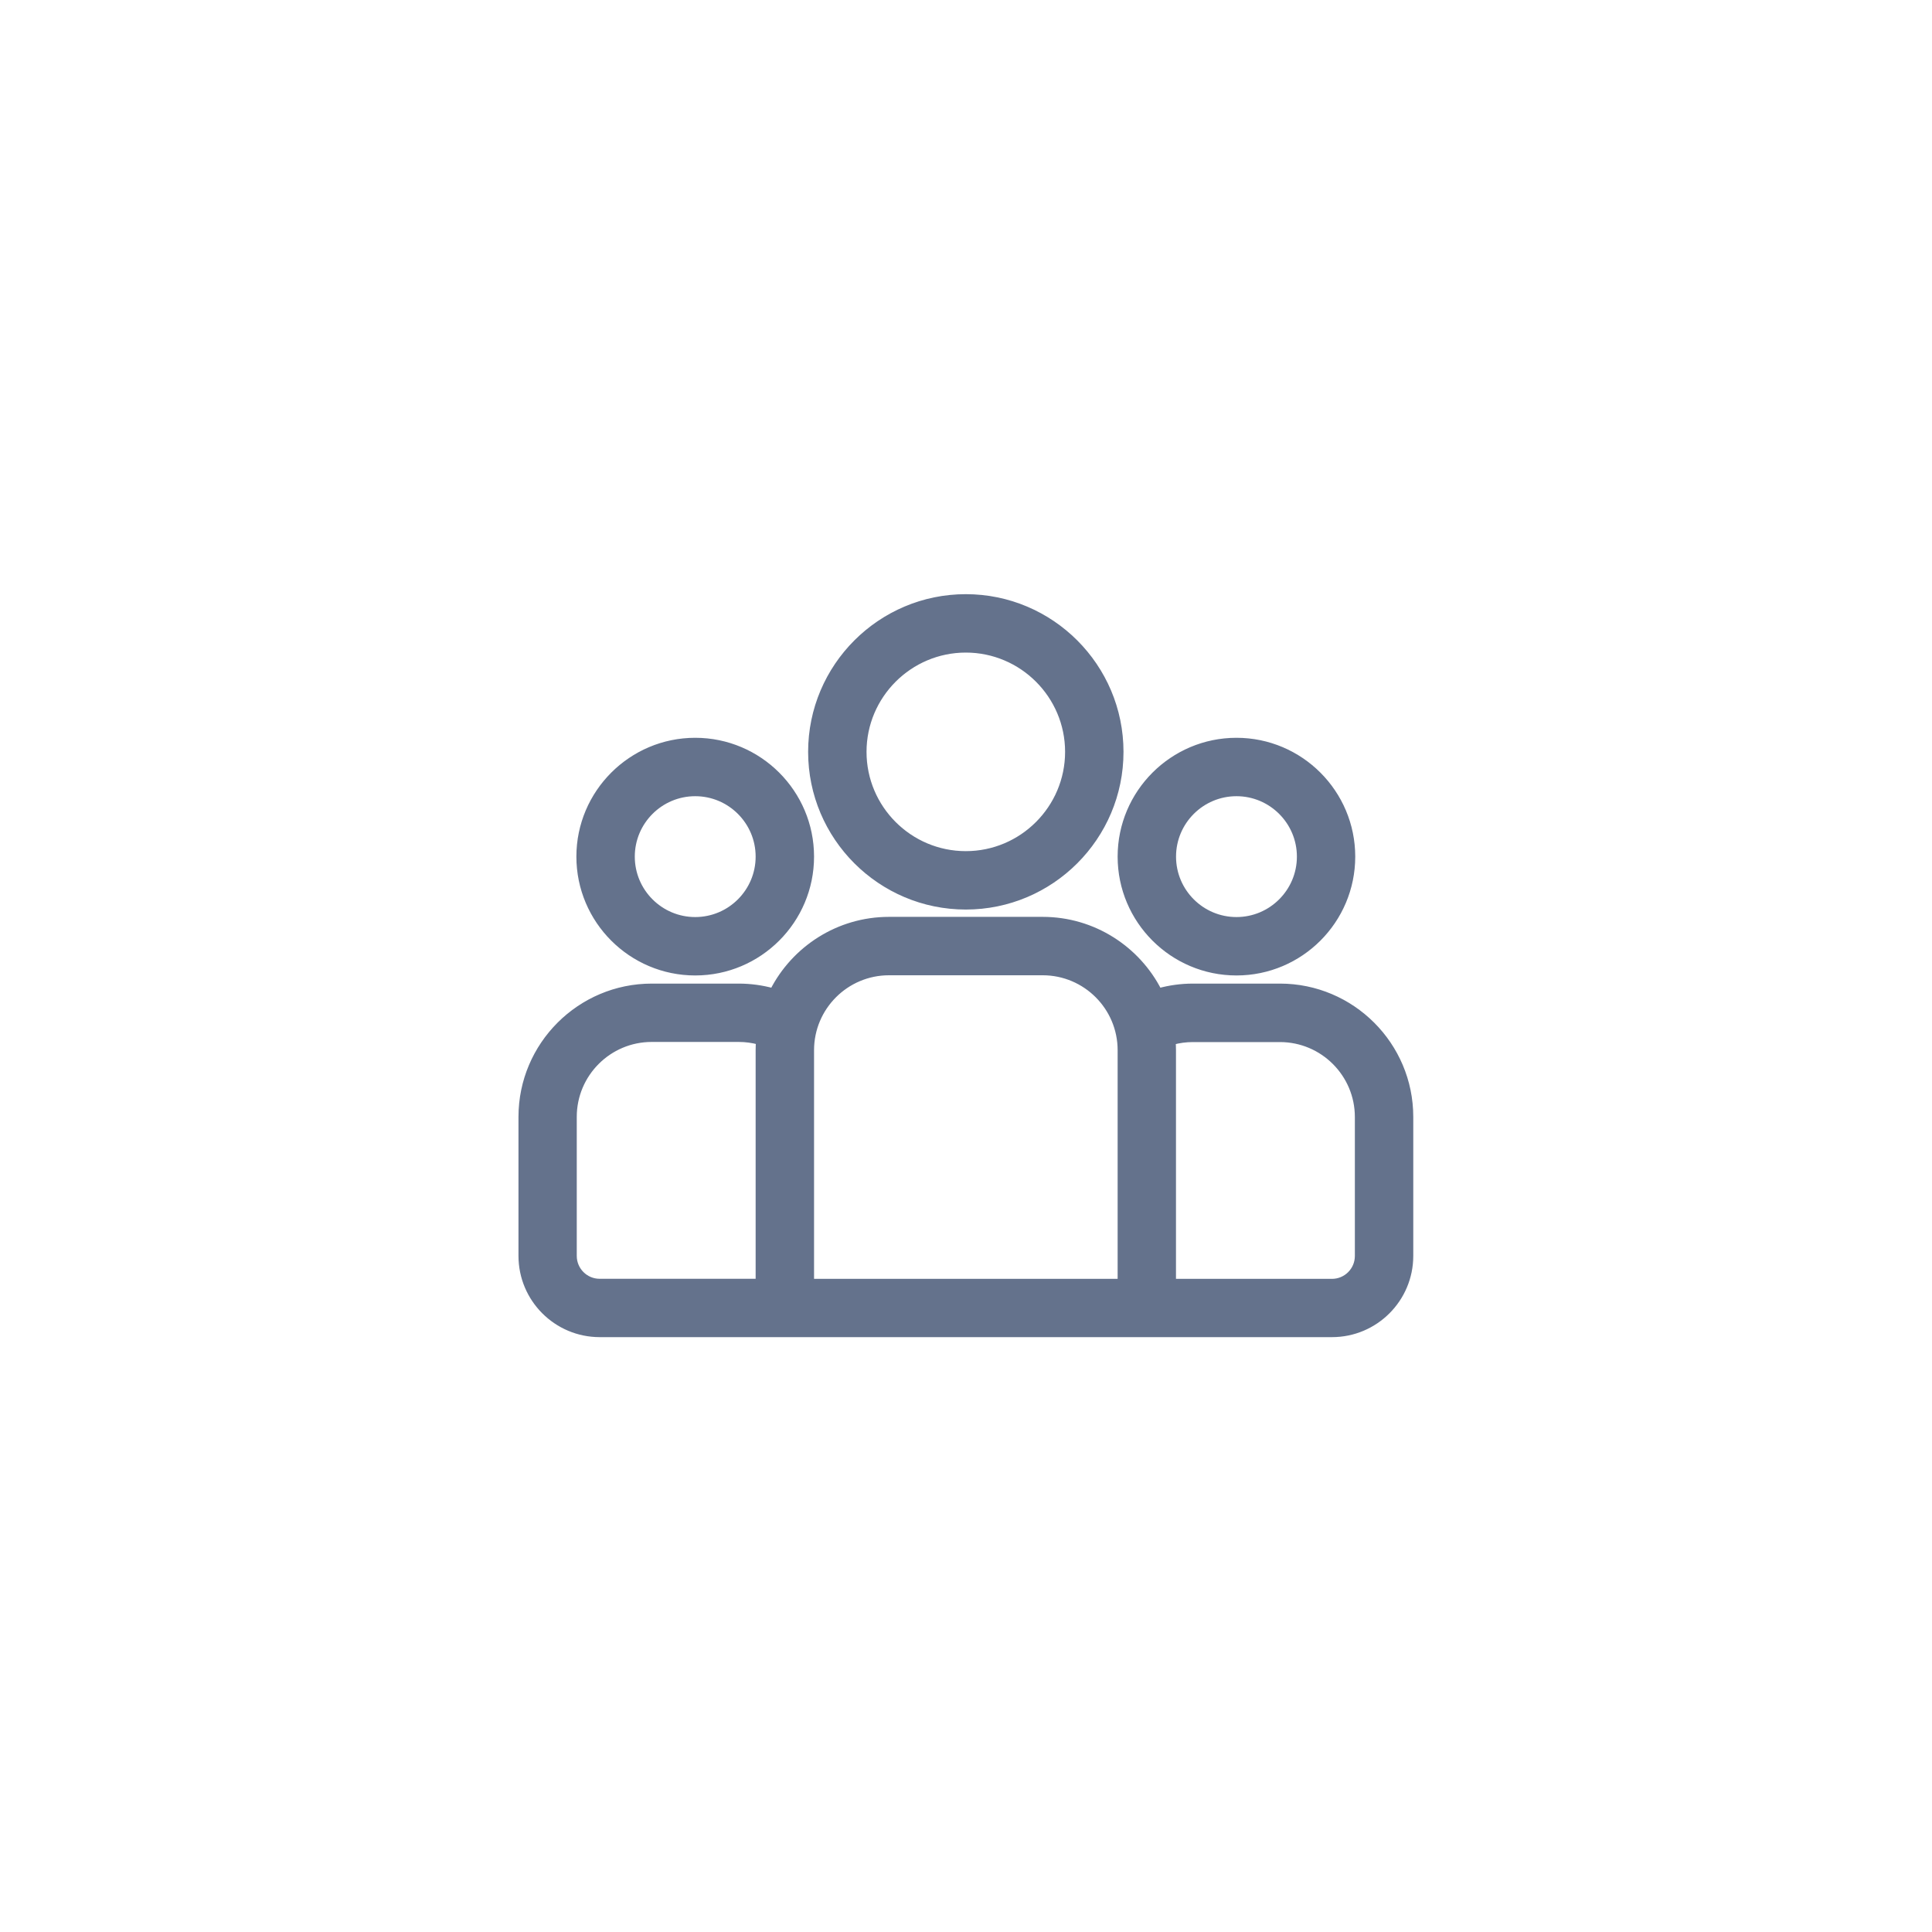
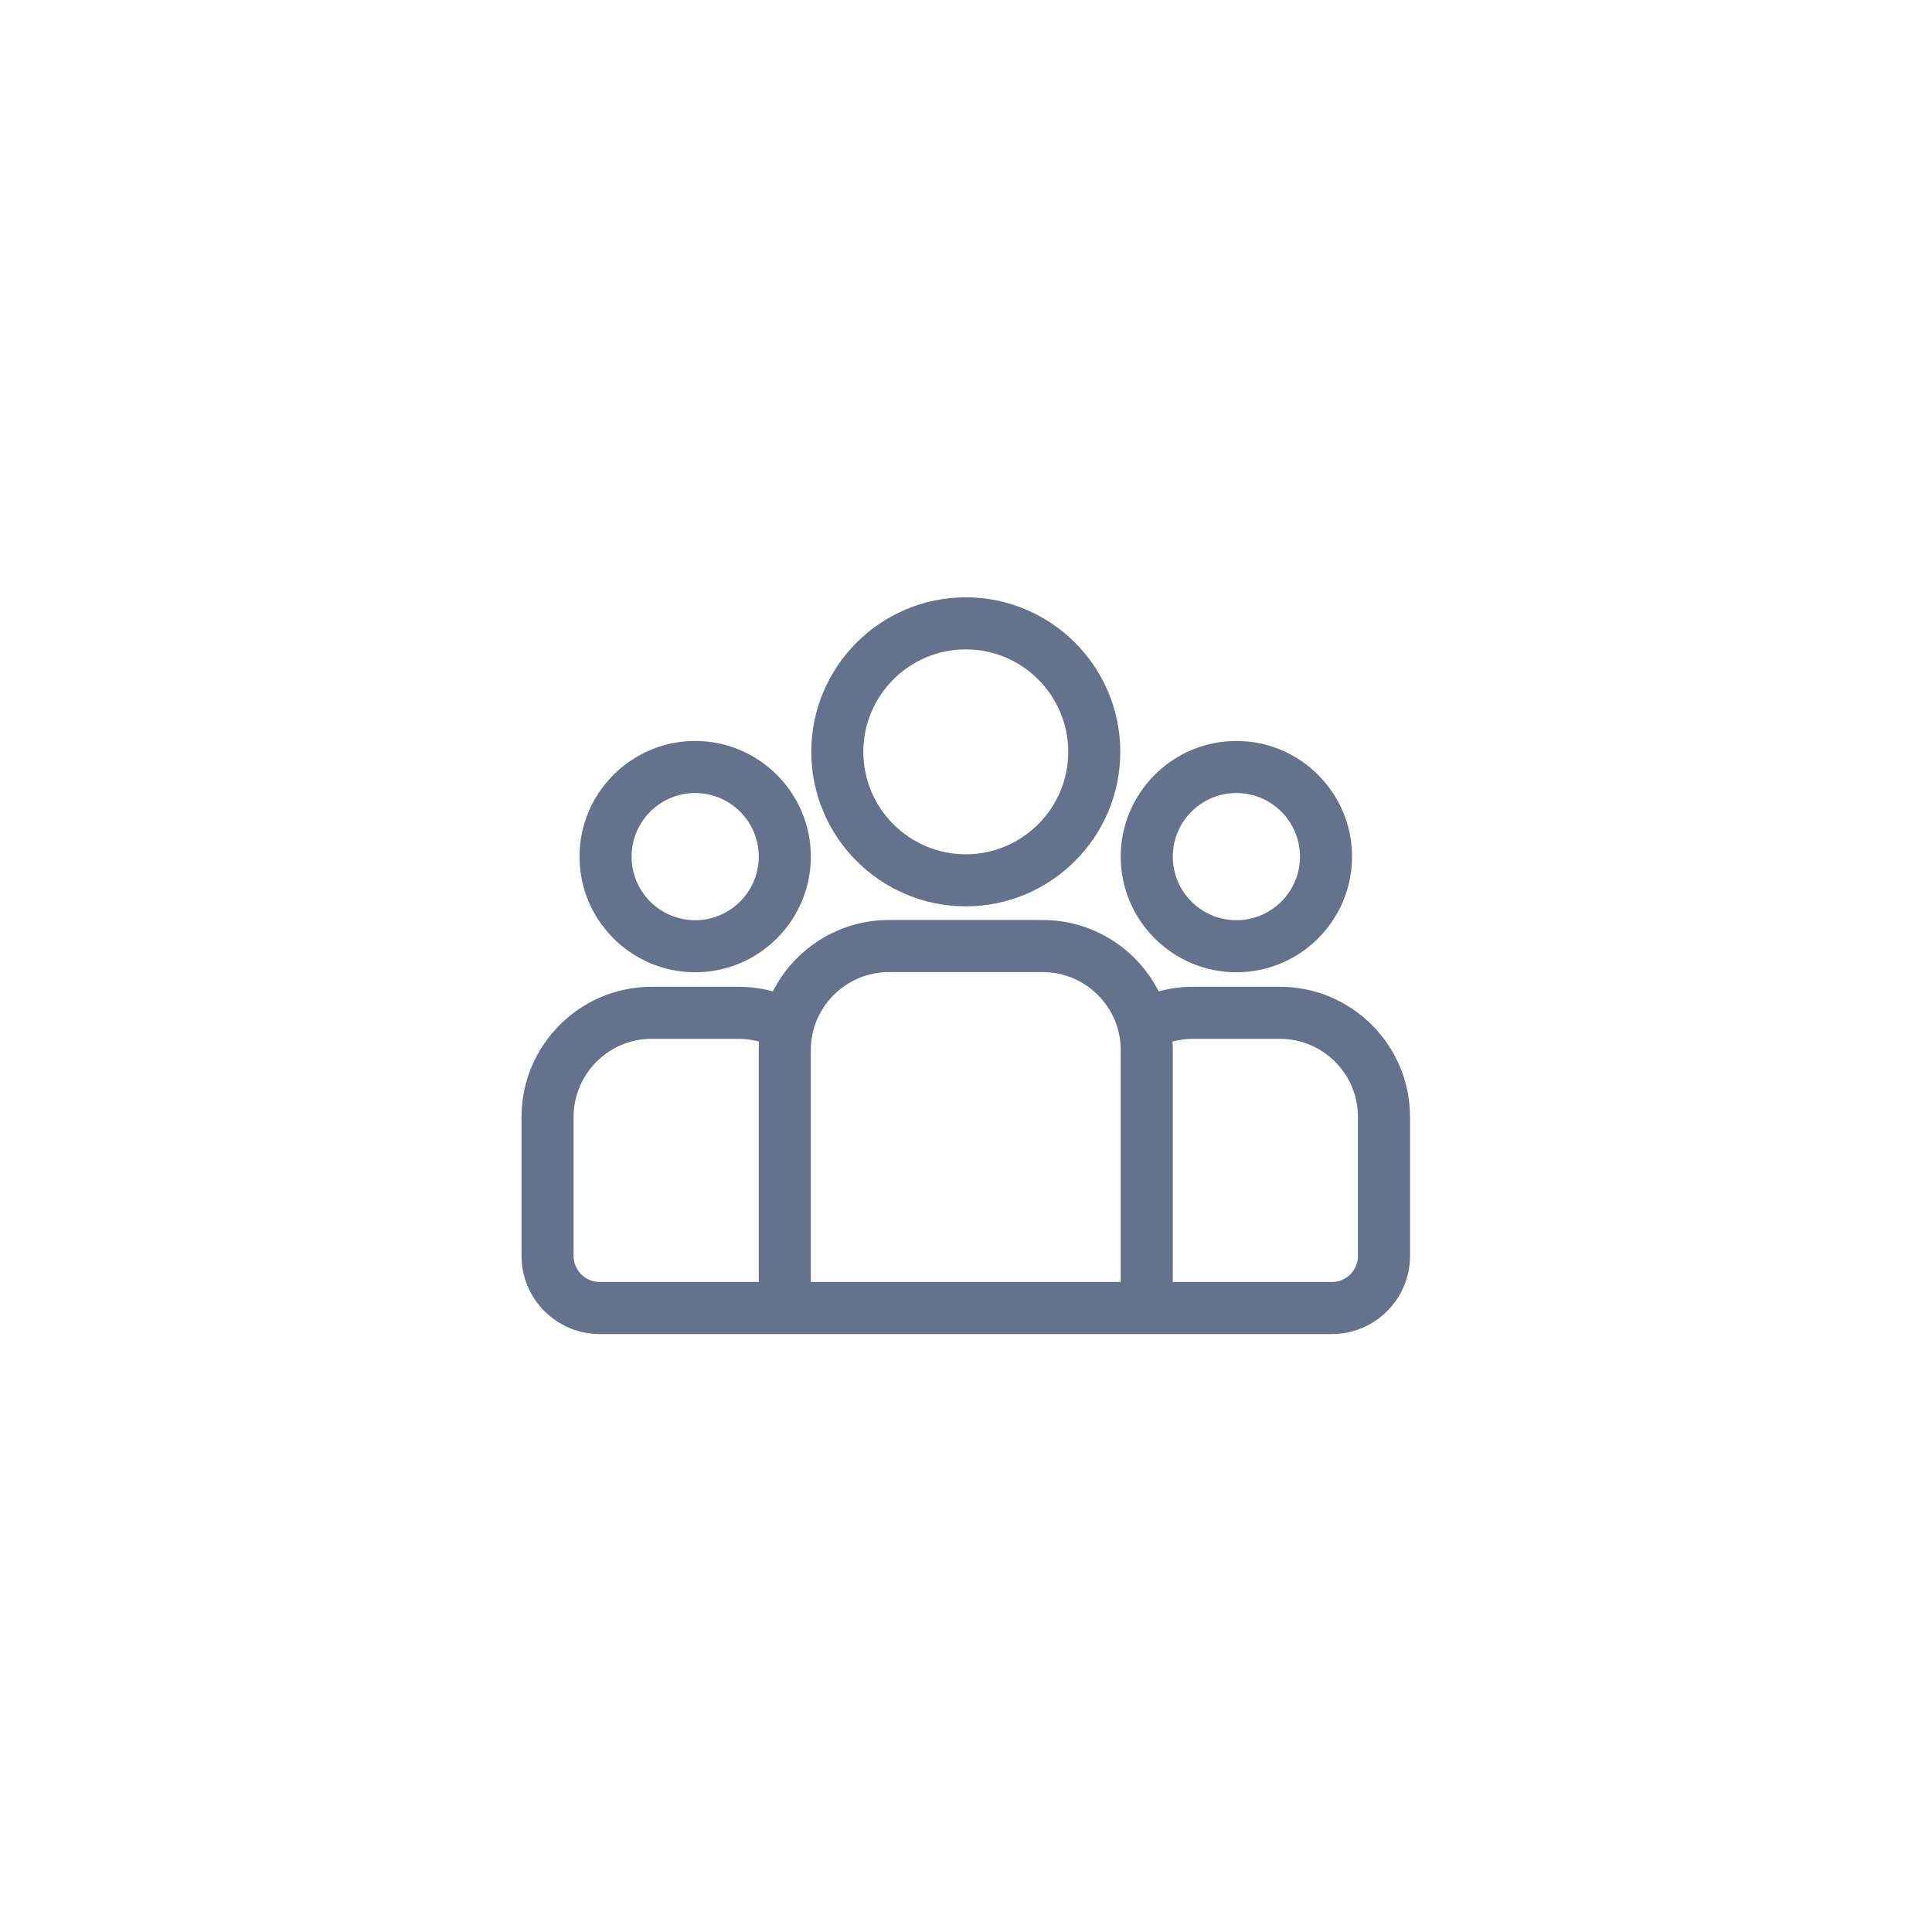
<svg xmlns="http://www.w3.org/2000/svg" width="3063" height="3062" viewBox="0 0 3063 3062" fill="none">
-   <path d="M2029.2 1564.4H1891.3C1872.5 1564.4 1854.4 1567 1837.1 1571.7C1803 1504.7 1733.3 1458.6 1653.1 1458.6H1409.4C1329.2 1458.6 1259.5 1504.7 1225.4 1571.7C1208.1 1567 1189.9 1564.4 1171.2 1564.4H1033.3C919.5 1564.4 827 1657 827 1770.7V1991.1C827 2059.4 882.5 2114.9 950.8 2114.9H2111.8C2180.1 2114.9 2235.6 2059.4 2235.6 1991.1V1770.7C2235.6 1656.9 2143 1564.4 2029.3 1564.4H2029.2ZM1203 1664.9V2032.4H950.7C927.9 2032.4 909.4 2013.9 909.4 1991.1V1770.7C909.4 1702.4 964.9 1646.9 1033.2 1646.9H1171.1C1182.3 1646.9 1193.1 1648.4 1203.5 1651.2C1203.2 1655.7 1203 1660.2 1203 1664.8V1664.9ZM1776.9 2032.5H1285.6V1665C1285.6 1596.7 1341.1 1541.2 1409.4 1541.2H1653.1C1721.4 1541.2 1776.9 1596.7 1776.9 1665V2032.5ZM2153 1991.2C2153 2014 2134.5 2032.5 2111.7 2032.5H1859.4V1665C1859.4 1660.4 1859.2 1655.9 1858.9 1651.4C1869.2 1648.6 1880.1 1647.1 1891.3 1647.1H2029.2C2097.5 1647.1 2153 1702.6 2153 1770.9V1991.3V1991.2Z" fill="#64728C" stroke="#64728C" stroke-width="10" />
-   <path d="M1102.2 1174.7C1001.1 1174.7 918.801 1257 918.801 1358.1C918.801 1459.2 1001 1541.5 1102.2 1541.5C1203.4 1541.5 1285.6 1459.2 1285.6 1358.1C1285.6 1257 1203.4 1174.7 1102.2 1174.7ZM1102.2 1458.9C1046.6 1458.9 1001.4 1413.7 1001.4 1358.1C1001.4 1302.5 1046.6 1257.3 1102.2 1257.3C1157.8 1257.3 1203 1302.5 1203 1358.1C1203 1413.7 1157.8 1458.9 1102.2 1458.9Z" fill="#64728C" stroke="#64728C" stroke-width="10" />
-   <path d="M1531.2 947C1396.1 947 1286.2 1056.9 1286.2 1192C1286.2 1327.1 1396.1 1437 1531.2 1437C1666.3 1437 1776.2 1327.1 1776.2 1192C1776.2 1056.9 1666.3 947 1531.2 947ZM1531.2 1354.4C1441.6 1354.4 1368.8 1281.5 1368.8 1192C1368.8 1102.5 1441.7 1029.6 1531.2 1029.6C1620.7 1029.6 1693.6 1102.5 1693.6 1192C1693.6 1281.5 1620.7 1354.4 1531.2 1354.4Z" fill="#64728C" stroke="#64728C" stroke-width="10" />
-   <path d="M1960.3 1174.7C1859.2 1174.7 1776.9 1257 1776.9 1358.1C1776.9 1459.2 1859.1 1541.5 1960.3 1541.5C2061.5 1541.5 2143.6 1459.2 2143.6 1358.1C2143.6 1257 2061.4 1174.7 1960.3 1174.7ZM1960.3 1458.9C1904.7 1458.9 1859.5 1413.7 1859.5 1358.1C1859.5 1302.5 1904.7 1257.3 1960.3 1257.3C2015.9 1257.3 2061.1 1302.5 2061.1 1358.1C2061.1 1413.7 2015.9 1458.9 1960.3 1458.9Z" fill="#64728C" stroke="#64728C" stroke-width="10" />
+   <path d="M2029.12 1564.44H1891.23C1872.47 1564.44 1854.3 1567 1837.01 1571.71C1802.9 1504.66 1733.26 1458.59 1653.02 1458.59H1409.29C1329.04 1458.59 1259.4 1504.66 1225.29 1571.71C1208 1567 1189.83 1564.44 1171.07 1564.44H1033.18C919.408 1564.44 826.844 1657 826.844 1770.78V1991.2C826.844 2059.46 882.382 2115 950.648 2115H2111.66C2179.92 2115 2235.46 2059.46 2235.46 1991.2V1770.78C2235.46 1657 2142.9 1564.44 2029.12 1564.44ZM1202.95 1664.94V2032.47H950.648C927.893 2032.47 909.38 2013.95 909.38 1991.2V1770.78C909.38 1702.51 964.918 1646.97 1033.18 1646.97H1171.07C1182.27 1646.97 1193.12 1648.5 1203.45 1651.3C1203.15 1655.81 1202.95 1660.35 1202.95 1664.94ZM1776.82 2032.47H1285.48V1664.93C1285.48 1596.67 1341.02 1541.13 1409.29 1541.13H1653.02C1721.28 1541.13 1776.82 1596.67 1776.82 1664.93V2032.47ZM2152.92 1991.2C2152.92 2013.95 2134.41 2032.47 2111.66 2032.47H1859.36V1664.93C1859.36 1660.35 1859.15 1655.81 1858.86 1651.3C1869.18 1648.5 1880.03 1646.97 1891.23 1646.97H2029.12C2097.38 1646.97 2152.92 1702.51 2152.92 1770.78V1991.2Z" fill="#64728C" />
+   <path d="M1102.13 1174.73C1001.03 1174.73 918.773 1256.99 918.773 1358.09C918.771 1459.19 1001.03 1541.45 1102.13 1541.45C1203.23 1541.45 1285.49 1459.19 1285.49 1358.09C1285.49 1256.99 1203.23 1174.73 1102.13 1174.73ZM1102.13 1458.91C1046.53 1458.91 1001.31 1413.68 1001.31 1358.09C1001.31 1302.5 1046.53 1257.27 1102.13 1257.27C1157.72 1257.27 1202.95 1302.5 1202.95 1358.09C1202.95 1413.68 1157.72 1458.91 1102.13 1458.91Z" fill="#64728C" />
+   <path d="M1531.16 947C1396.08 947 1286.2 1056.89 1286.2 1191.96C1286.2 1327.03 1396.08 1436.92 1531.16 1436.92C1666.23 1436.92 1776.12 1327.03 1776.12 1191.96C1776.12 1056.89 1666.23 947 1531.16 947ZM1531.16 1354.39C1441.59 1354.39 1368.73 1281.52 1368.73 1191.96C1368.73 1102.4 1441.59 1029.54 1531.16 1029.54C1620.72 1029.54 1693.58 1102.4 1693.58 1191.96C1693.58 1281.52 1620.72 1354.39 1531.16 1354.39Z" fill="#64728C" />
+   <path d="M1960.17 1174.73C1859.07 1174.73 1776.81 1256.99 1776.81 1358.09C1776.82 1459.19 1859.07 1541.45 1960.17 1541.45C2061.27 1541.45 2143.53 1459.19 2143.53 1358.09C2143.53 1256.99 2061.27 1174.73 1960.17 1174.73ZM1960.17 1458.91C1904.58 1458.91 1859.35 1413.68 1859.35 1358.09C1859.35 1302.5 1904.58 1257.27 1960.17 1257.27C2015.76 1257.27 2060.99 1302.5 2060.99 1358.09C2060.99 1413.68 2015.76 1458.91 1960.17 1458.91Z" fill="#64728C" />
</svg>
